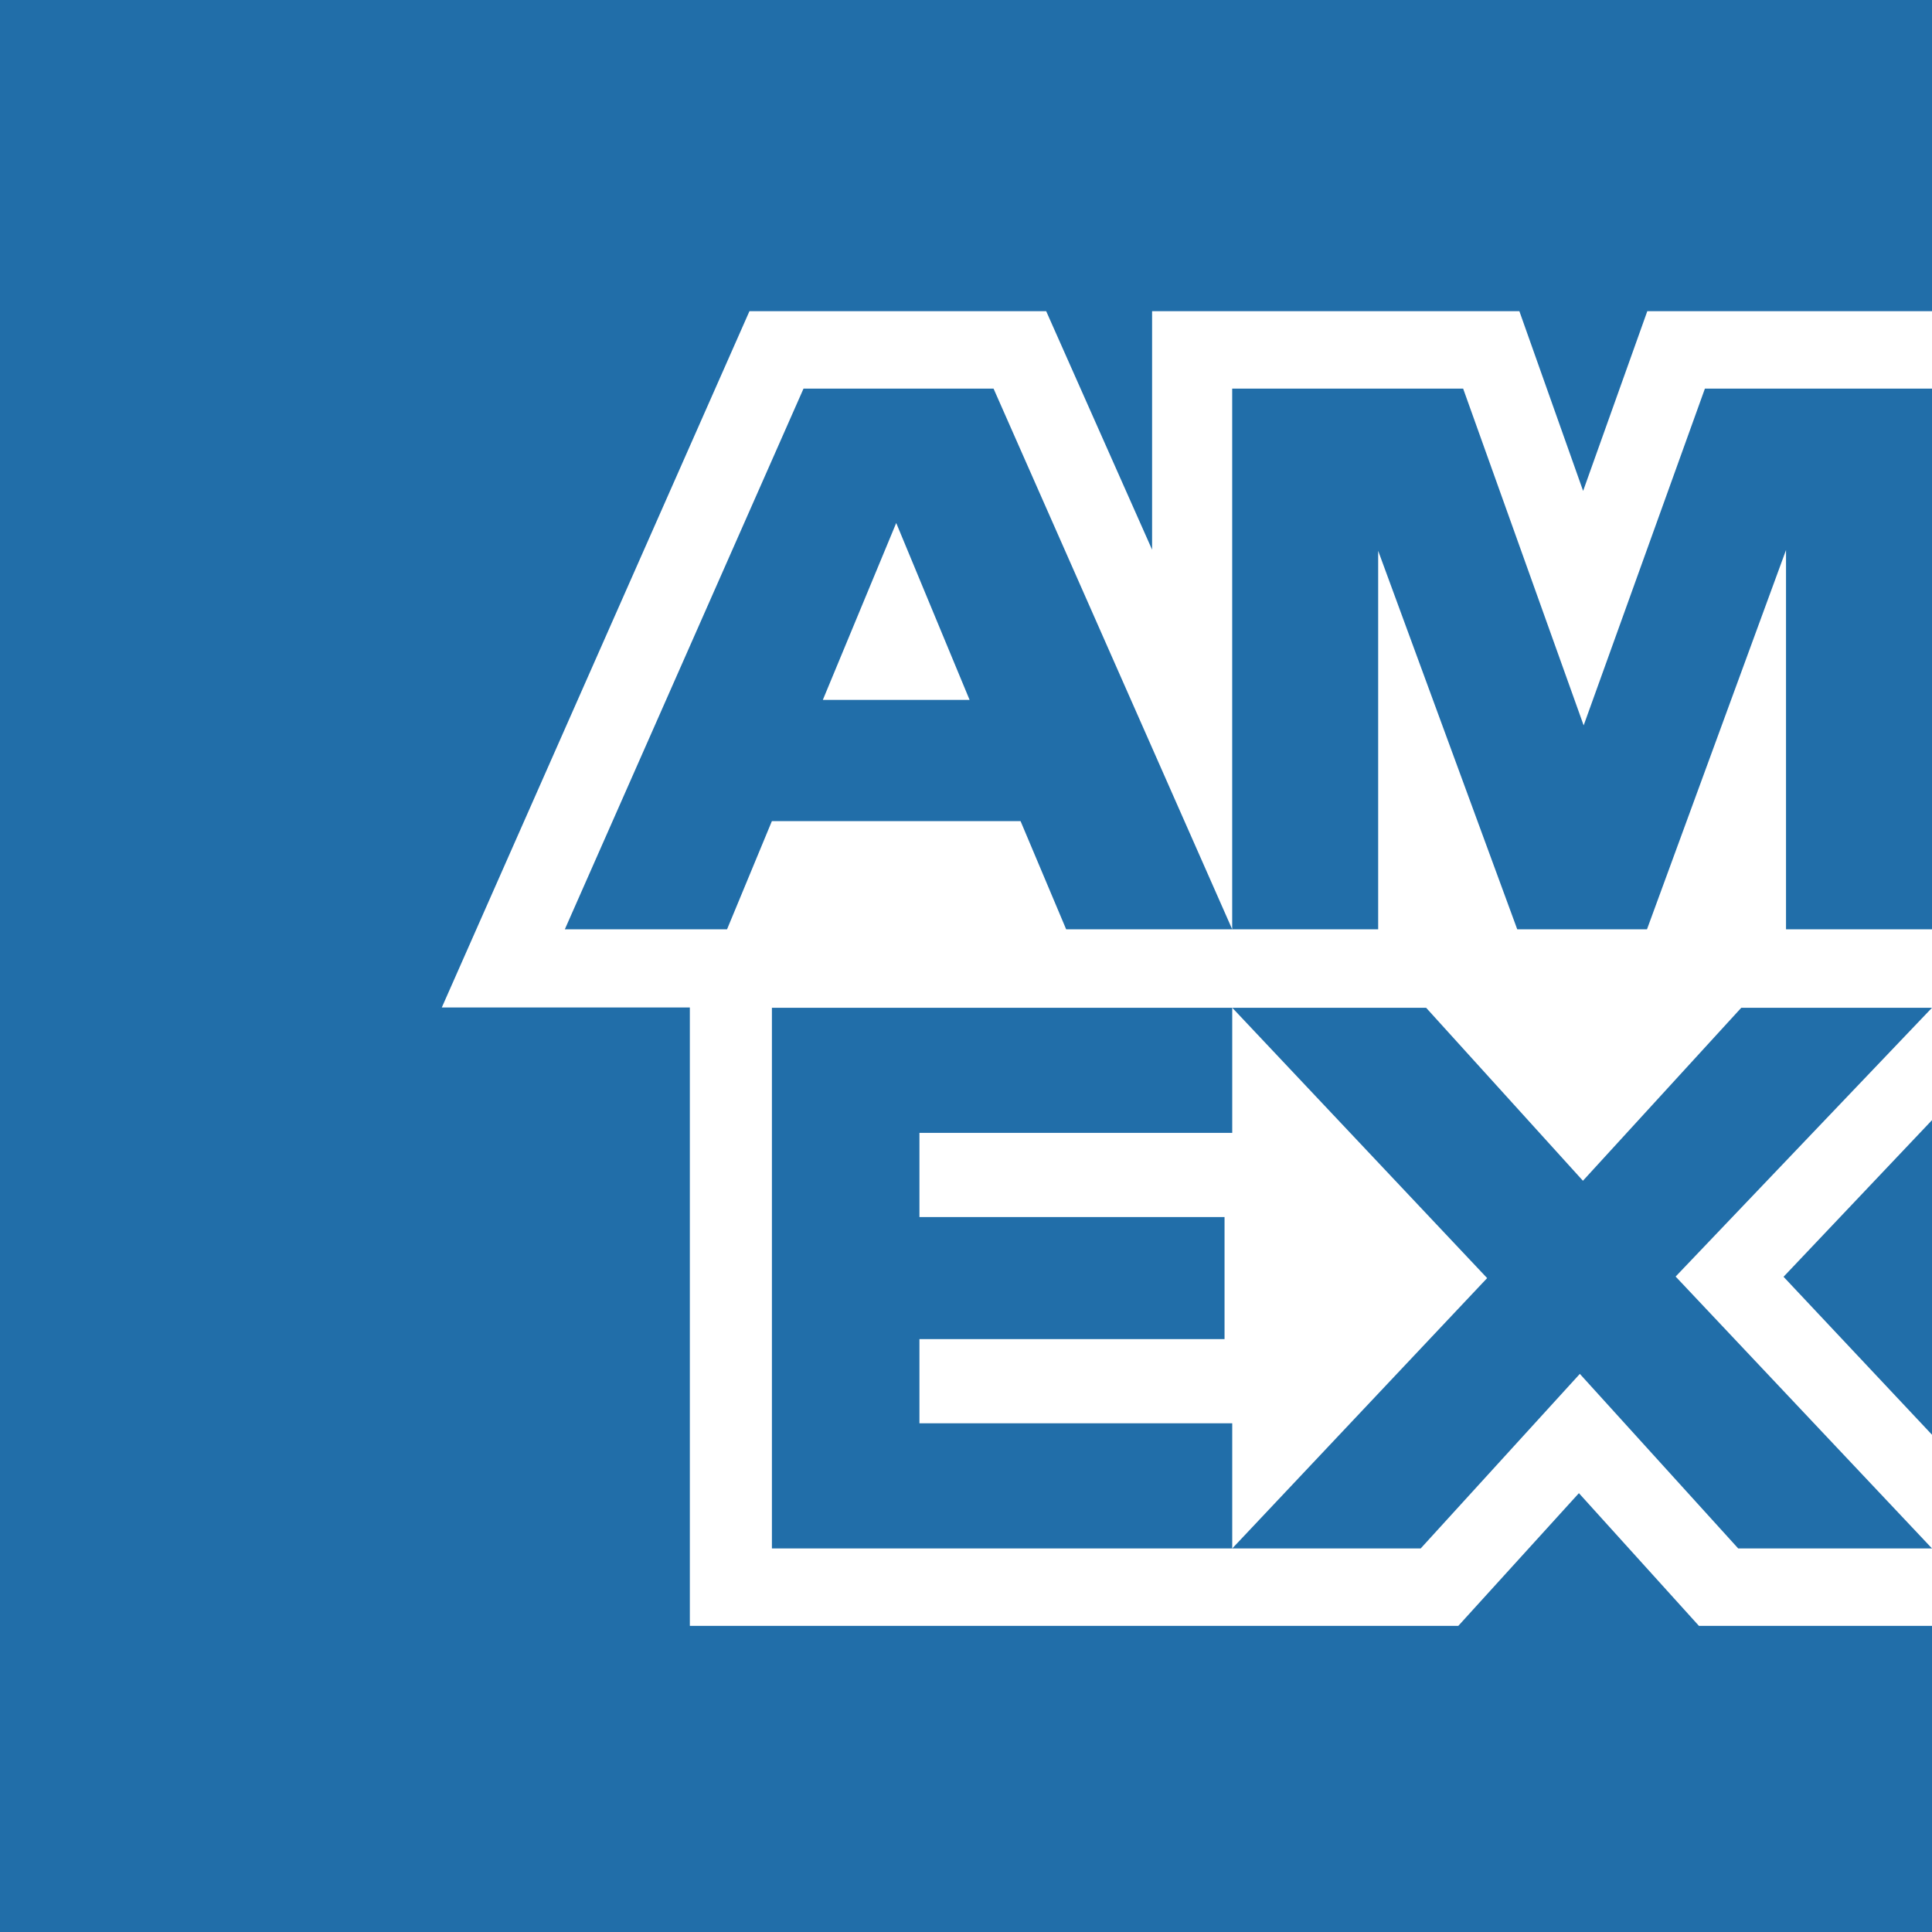
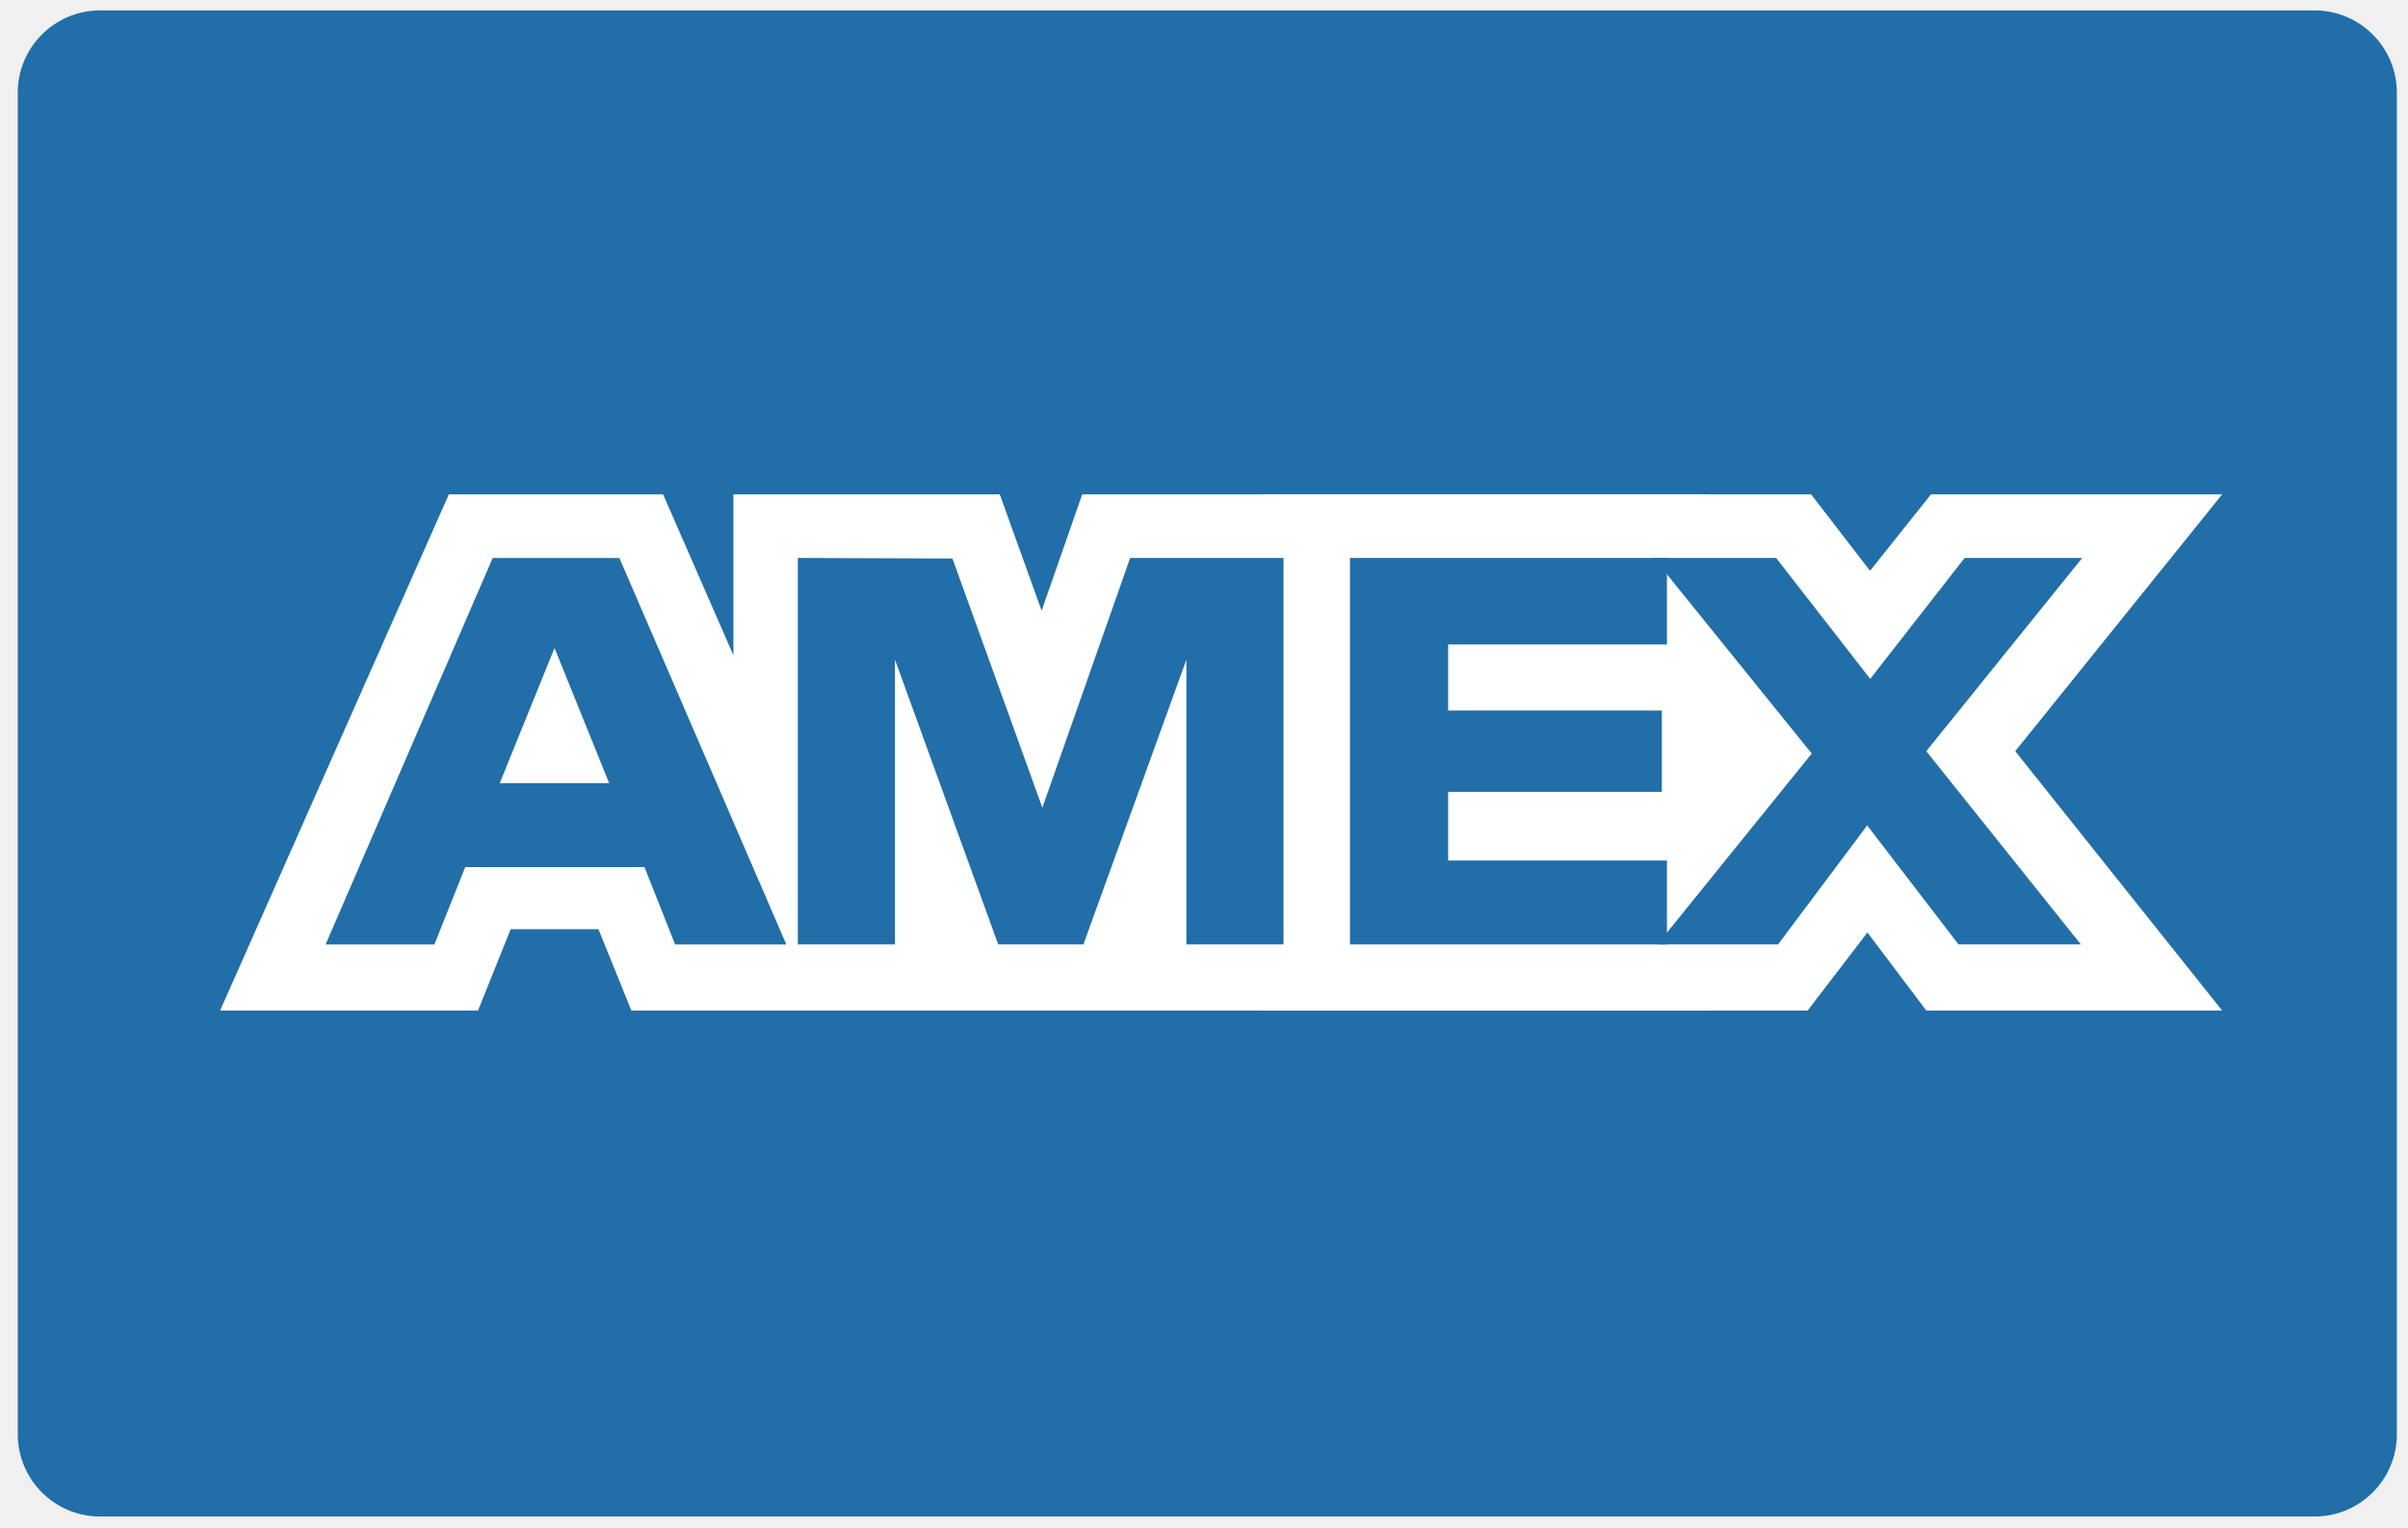
- <svg xmlns="http://www.w3.org/2000/svg" width="50px" height="50px" viewBox="0 0 50 50" version="1.1">
-   <g id="Page-1" stroke="none" stroke-width="1" fill="none" fill-rule="evenodd">
-     <g id="Amex_acceptancemark_50x50">
-       <polygon id="Shape" fill="#FFFFFF" fill-rule="nonzero" points="50 0 0 0 0 50 50 50" />
-       <path d="M25.093,18.113 L21.295,18.113 L23.194,13.535 L25.093,18.113 Z M27.592,24.05 L31.889,24.05 L25.713,10.057 L20.795,10.057 L14.618,24.05 L18.816,24.05 L19.976,21.251 L26.412,21.251 L27.592,24.05 Z M46.222,24.05 L50,24.05 L50,10.057 L44.123,10.057 L40.985,18.773 L37.866,10.057 L31.889,10.057 L31.889,24.05 L35.667,24.05 L35.667,14.255 L39.266,24.05 L42.624,24.05 L46.222,14.235 L46.222,24.05 Z M23.795,36.835 L23.795,34.656 L31.691,34.656 L31.691,31.498 L23.795,31.498 L23.795,29.319 L31.89,29.319 L31.89,26.081 L19.977,26.081 L19.977,40.073 L31.89,40.073 L31.89,36.835 L23.795,36.835 Z M46.158,33.043 L50,37.131 L50,28.989 L46.158,33.043 Z M44.984,40.073 L50,40.073 L43.365,33.037 L50,26.081 L45.064,26.081 L40.966,30.558 L36.908,26.081 L31.891,26.081 L38.487,33.077 L31.891,40.073 L36.768,40.073 L40.886,35.556 L44.984,40.073 Z M50,50 L50,42.077 L43.968,42.077 L40.862,38.643 L37.741,42.077 L17.853,42.077 L17.853,26.073 L11.434,26.073 L19.396,8.053 L27.075,8.053 L29.816,14.226 L29.816,8.053 L39.321,8.053 L40.971,12.705 L42.632,8.053 L50,8.053 L50,0 L0,0 L0,50 L50,50 L50,50 Z" id="Fill-18" fill="#216EA9" />
+ <svg xmlns="http://www.w3.org/2000/svg" width="134px" height="85px" viewBox="0 0 134 85" version="1.1">
+   <g id="RD-4" stroke="none" stroke-width="1" fill="none" fill-rule="evenodd">
+     <g id="LP---venmo---social---primary" transform="translate(-824, -1587)">
+       <g id="AmEx-Card-Icon" transform="translate(824.9886, 1587.579)">
+         <rect id="Rectangle" fill="#216EA9" x="0" y="0" width="132.392" height="83.792" rx="4.582" />
+         <g id="Amex" transform="translate(11.04262, 26.81349)" fill-rule="nonzero">
+           <polygon id="path3082" fill="#FFFFFF" points="58.178 28.829 58.178 0.112 88.753 0.112 92.033 4.365 95.422 0.112 111.627 0.112 100.112 14.4 111.627 28.829 95.162 28.829 91.887 24.485 88.561 28.829" />
+           <polygon id="path3080" fill="#FFFFFF" points="12.946 0.112 24.869 0.112 28.782 9.066 28.782 0.112 43.604 0.112 45.933 6.584 48.192 0.112 83.01 0.112 83.01 28.829 23.103 28.829 21.271 24.302 16.388 24.302 14.569 28.829 0.217 28.829" />
+           <path d="M15.386,3.652 L6.087,25.155 L12.141,25.155 L13.857,20.849 L23.832,20.849 L25.539,25.155 L31.727,25.155 L22.436,3.652 L15.386,3.652 Z M18.827,8.656 L21.867,16.181 L15.777,16.181 L18.827,8.656 L18.827,8.656 Z" id="path3046" fill="#216EA9" />
+           <polygon id="path3048" fill="#216EA9" points="32.367 25.151 32.367 3.649 40.97 3.68 45.974 17.544 50.859 3.649 59.393 3.649 59.393 25.151 53.988 25.151 53.988 9.307 48.258 25.151 43.518 25.151 37.772 9.307 37.772 25.151" />
+           <polygon id="path3050" fill="#216EA9" points="63.092 25.151 63.092 3.649 80.731 3.649 80.731 8.458 68.554 8.458 68.554 12.136 80.446 12.136 80.446 16.663 68.554 16.663 68.554 20.483 80.731 20.483 80.731 25.151" />
+           <polygon id="path3066" fill="#216EA9" points="80.2 25.151 88.788 14.532 79.995 3.649 86.805 3.649 92.042 10.377 97.296 3.649 103.839 3.649 95.162 14.4 103.766 25.151 96.957 25.151 91.873 18.529 86.912 25.151" />
+         </g>
+       </g>
    </g>
  </g>
</svg>
